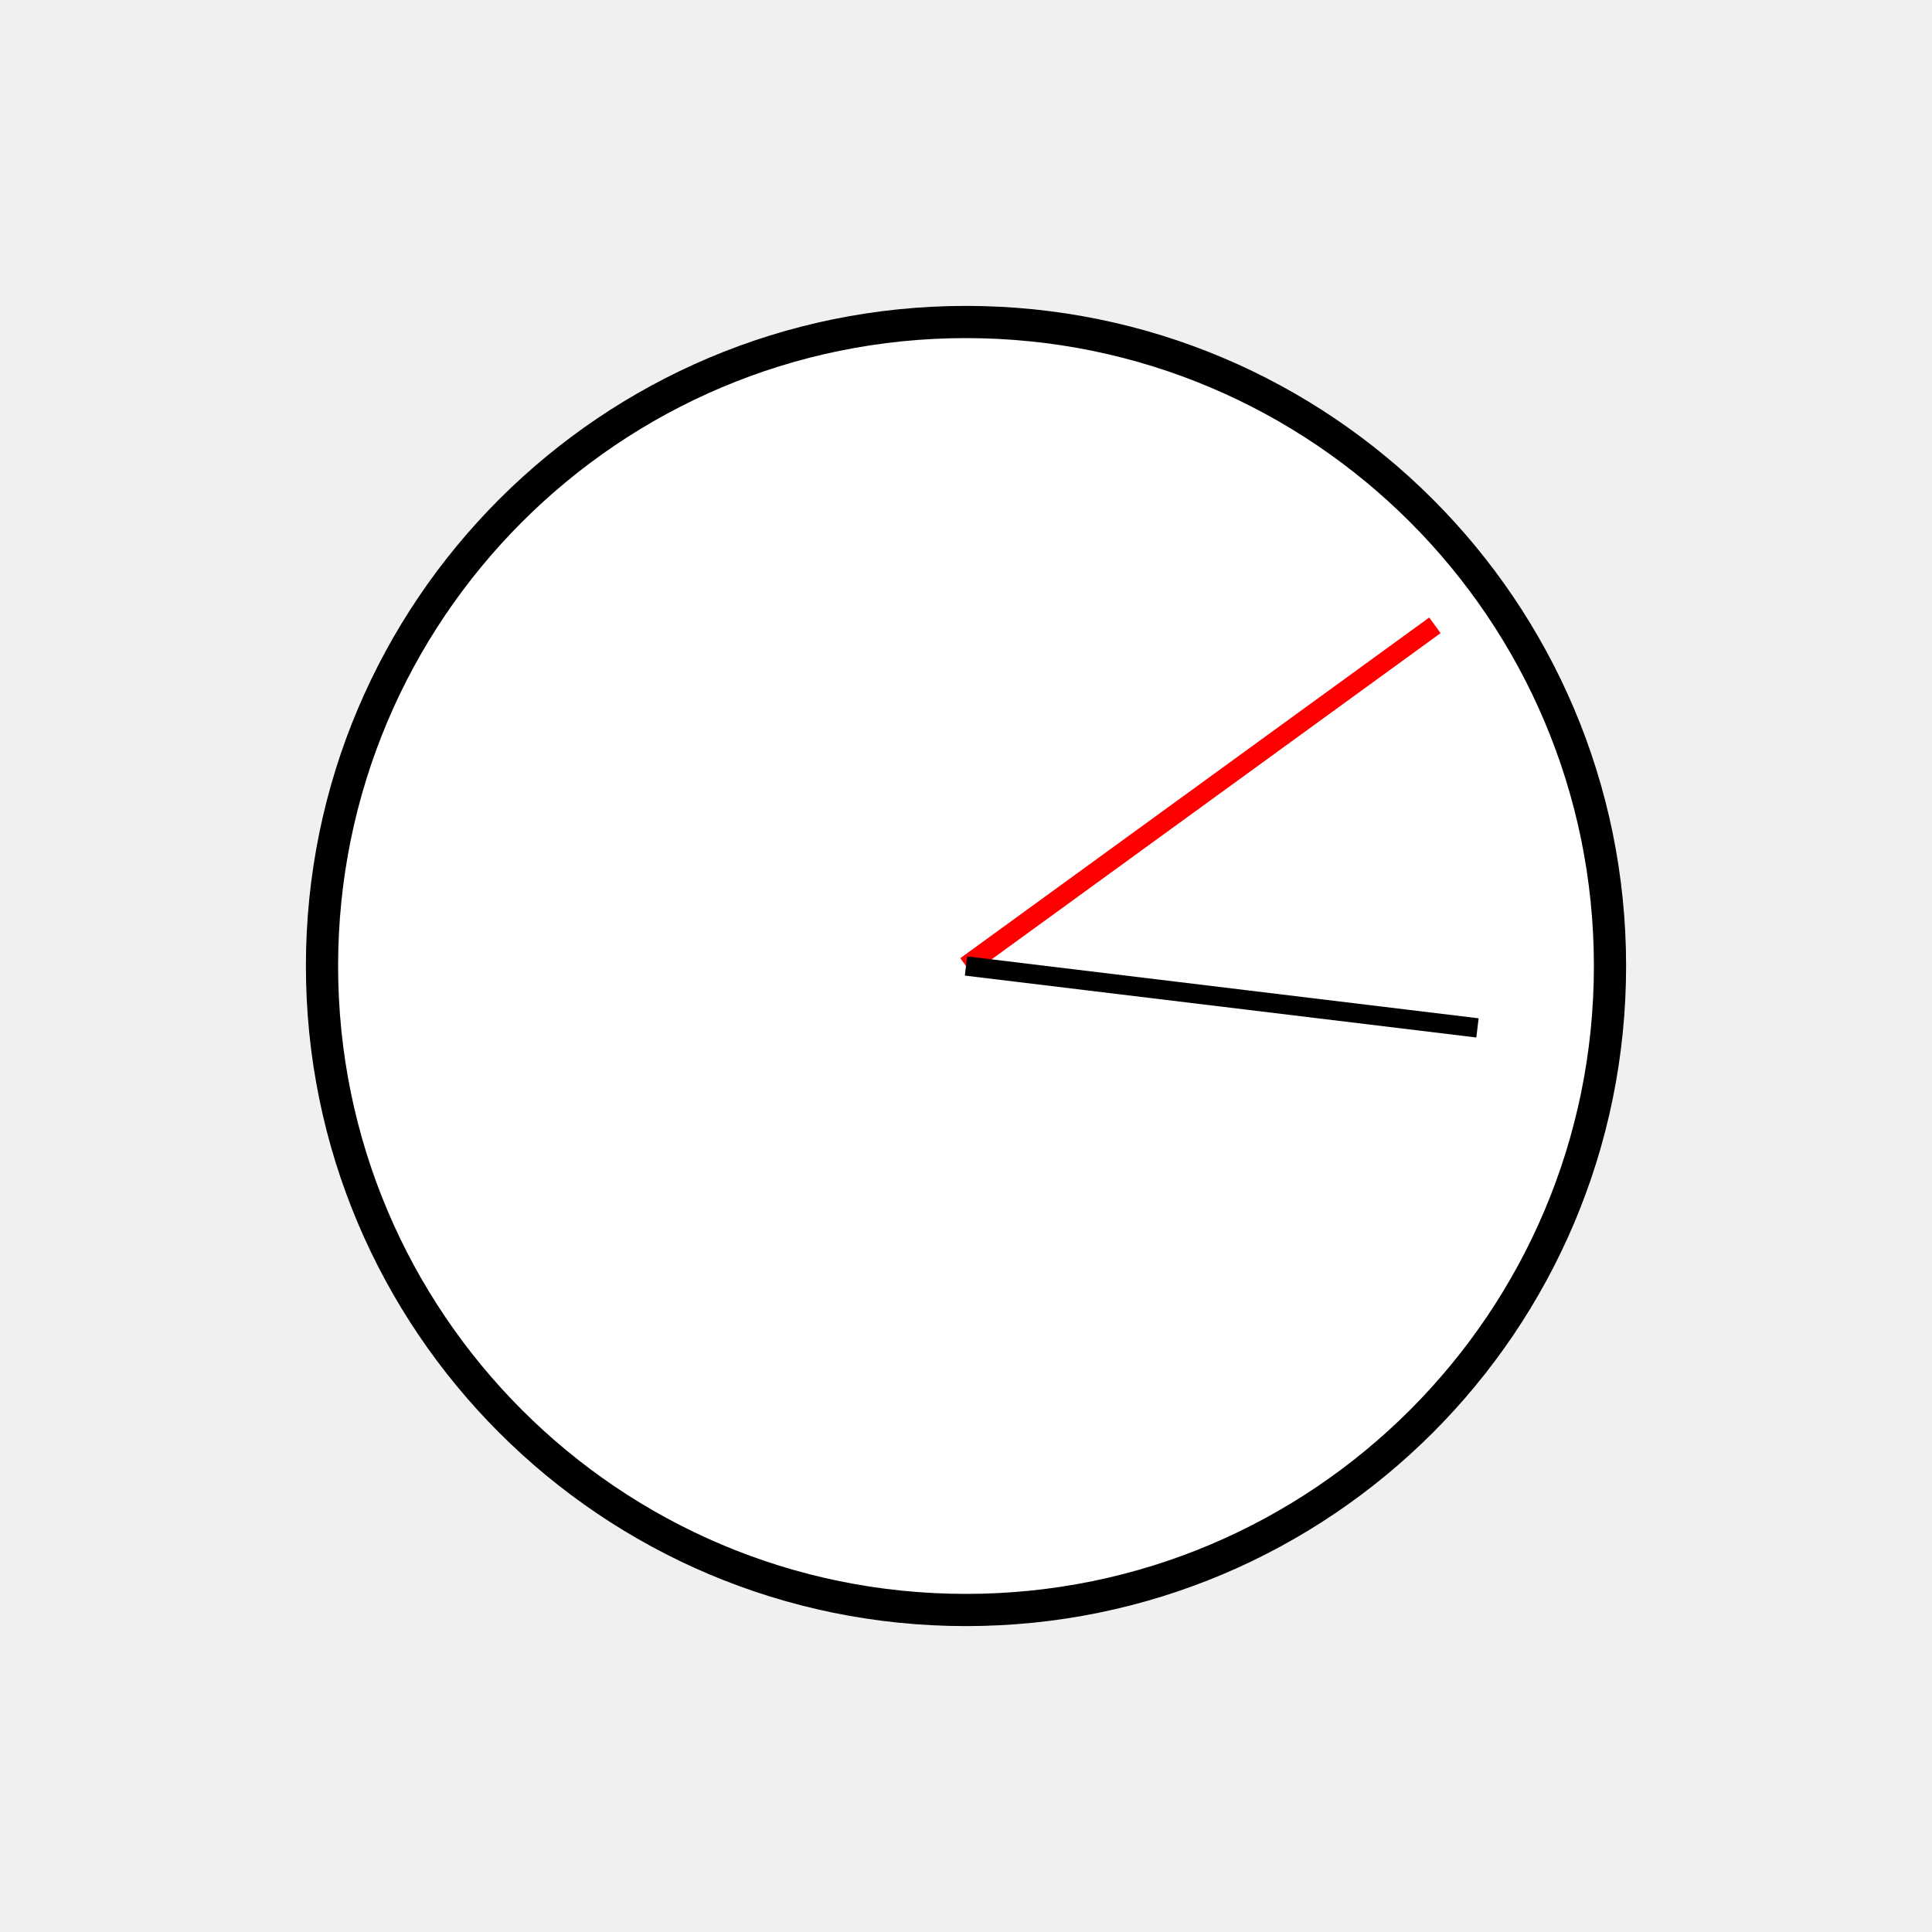
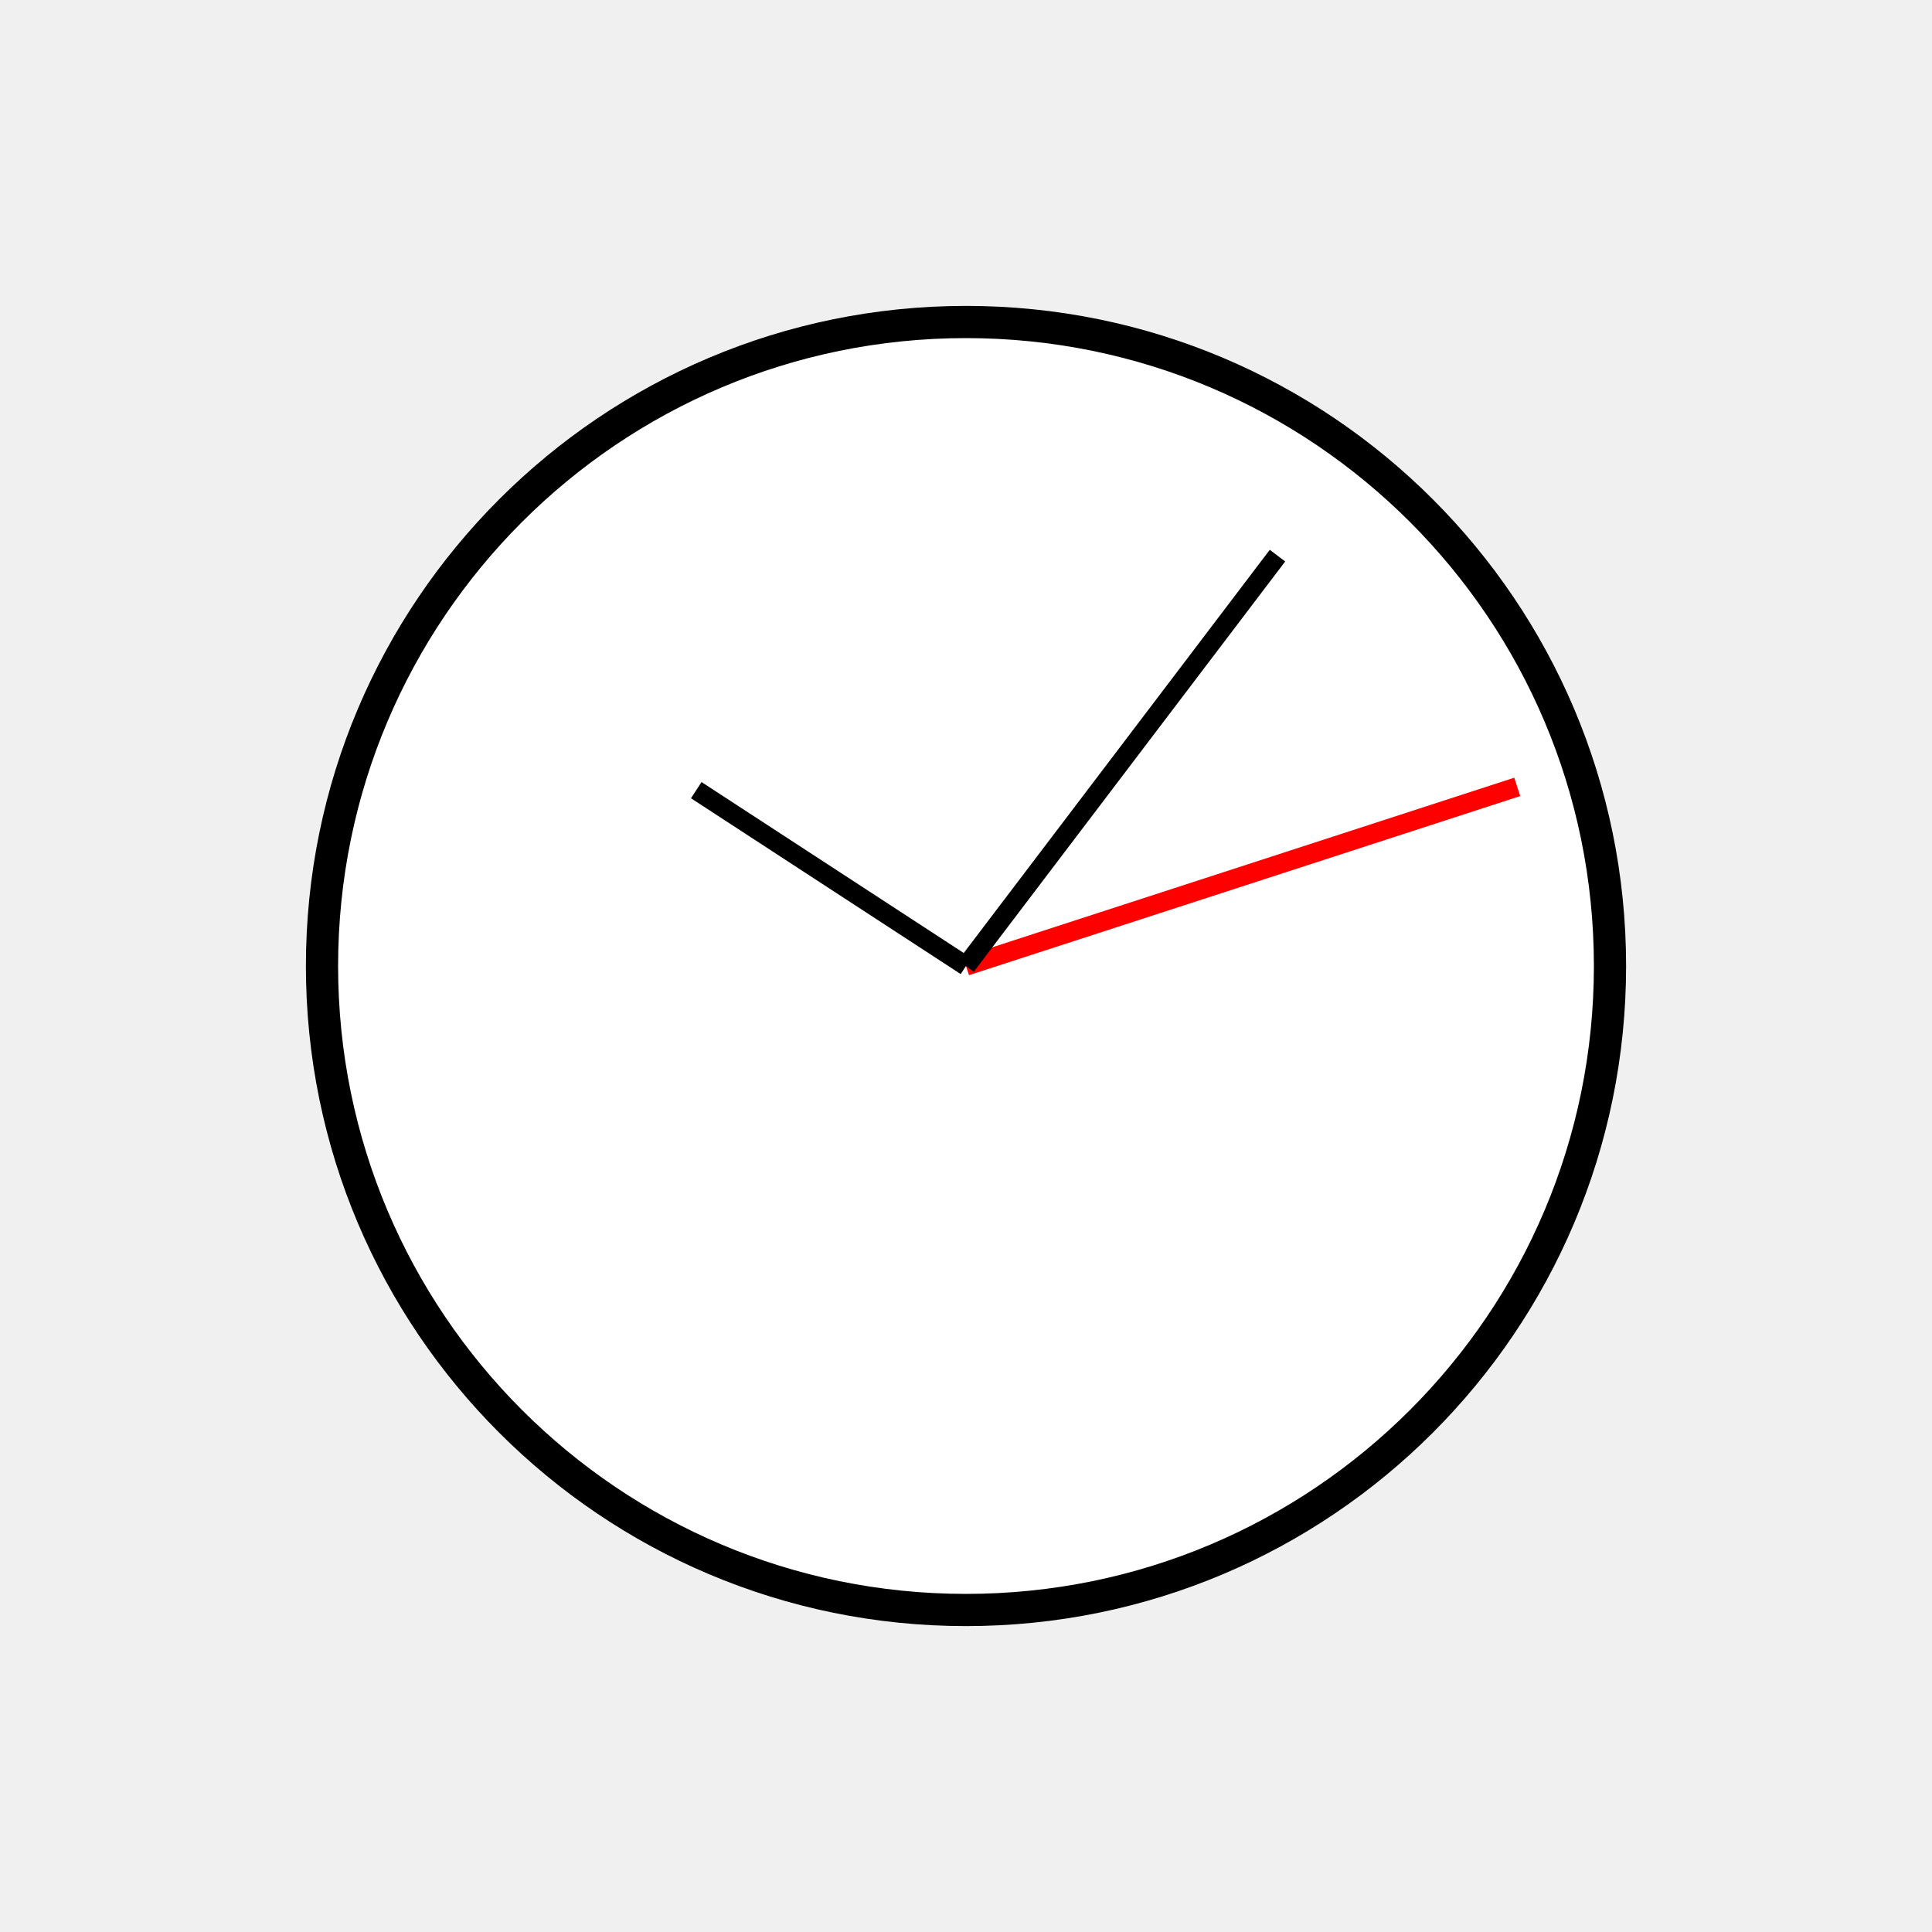
<svg xmlns="http://www.w3.org/2000/svg" width="100%" height="100%" viewBox="0 0 300 300" version="1.0">
  <circle cx="150" cy="150" r="100" style="fill:#fff;stroke:#000;stroke-width:5px;" />
-   <line x1="150" y1="150" x2="222.812" y2="97.099" style="fill:none;stroke:#f00;stroke-width:3px;" />
-   <line x1="150" y1="150" x2="229.421" y2="159.611" style="fill:none;stroke:#000;stroke-width:3px;" />
+   <line x1="150" y1="150" x2="235.595" y2="122.188" style="fill:none;stroke:#f00;stroke-width:3px;" />
+   <line x1="150" y1="150" x2="198.368" y2="86.278" style="fill:none;stroke:#000;stroke-width:3px;" />
+   <line x1="150" y1="150" x2="108.114" y2="122.695" style="fill:none;stroke:#000;stroke-width:3px;" />
</svg>
